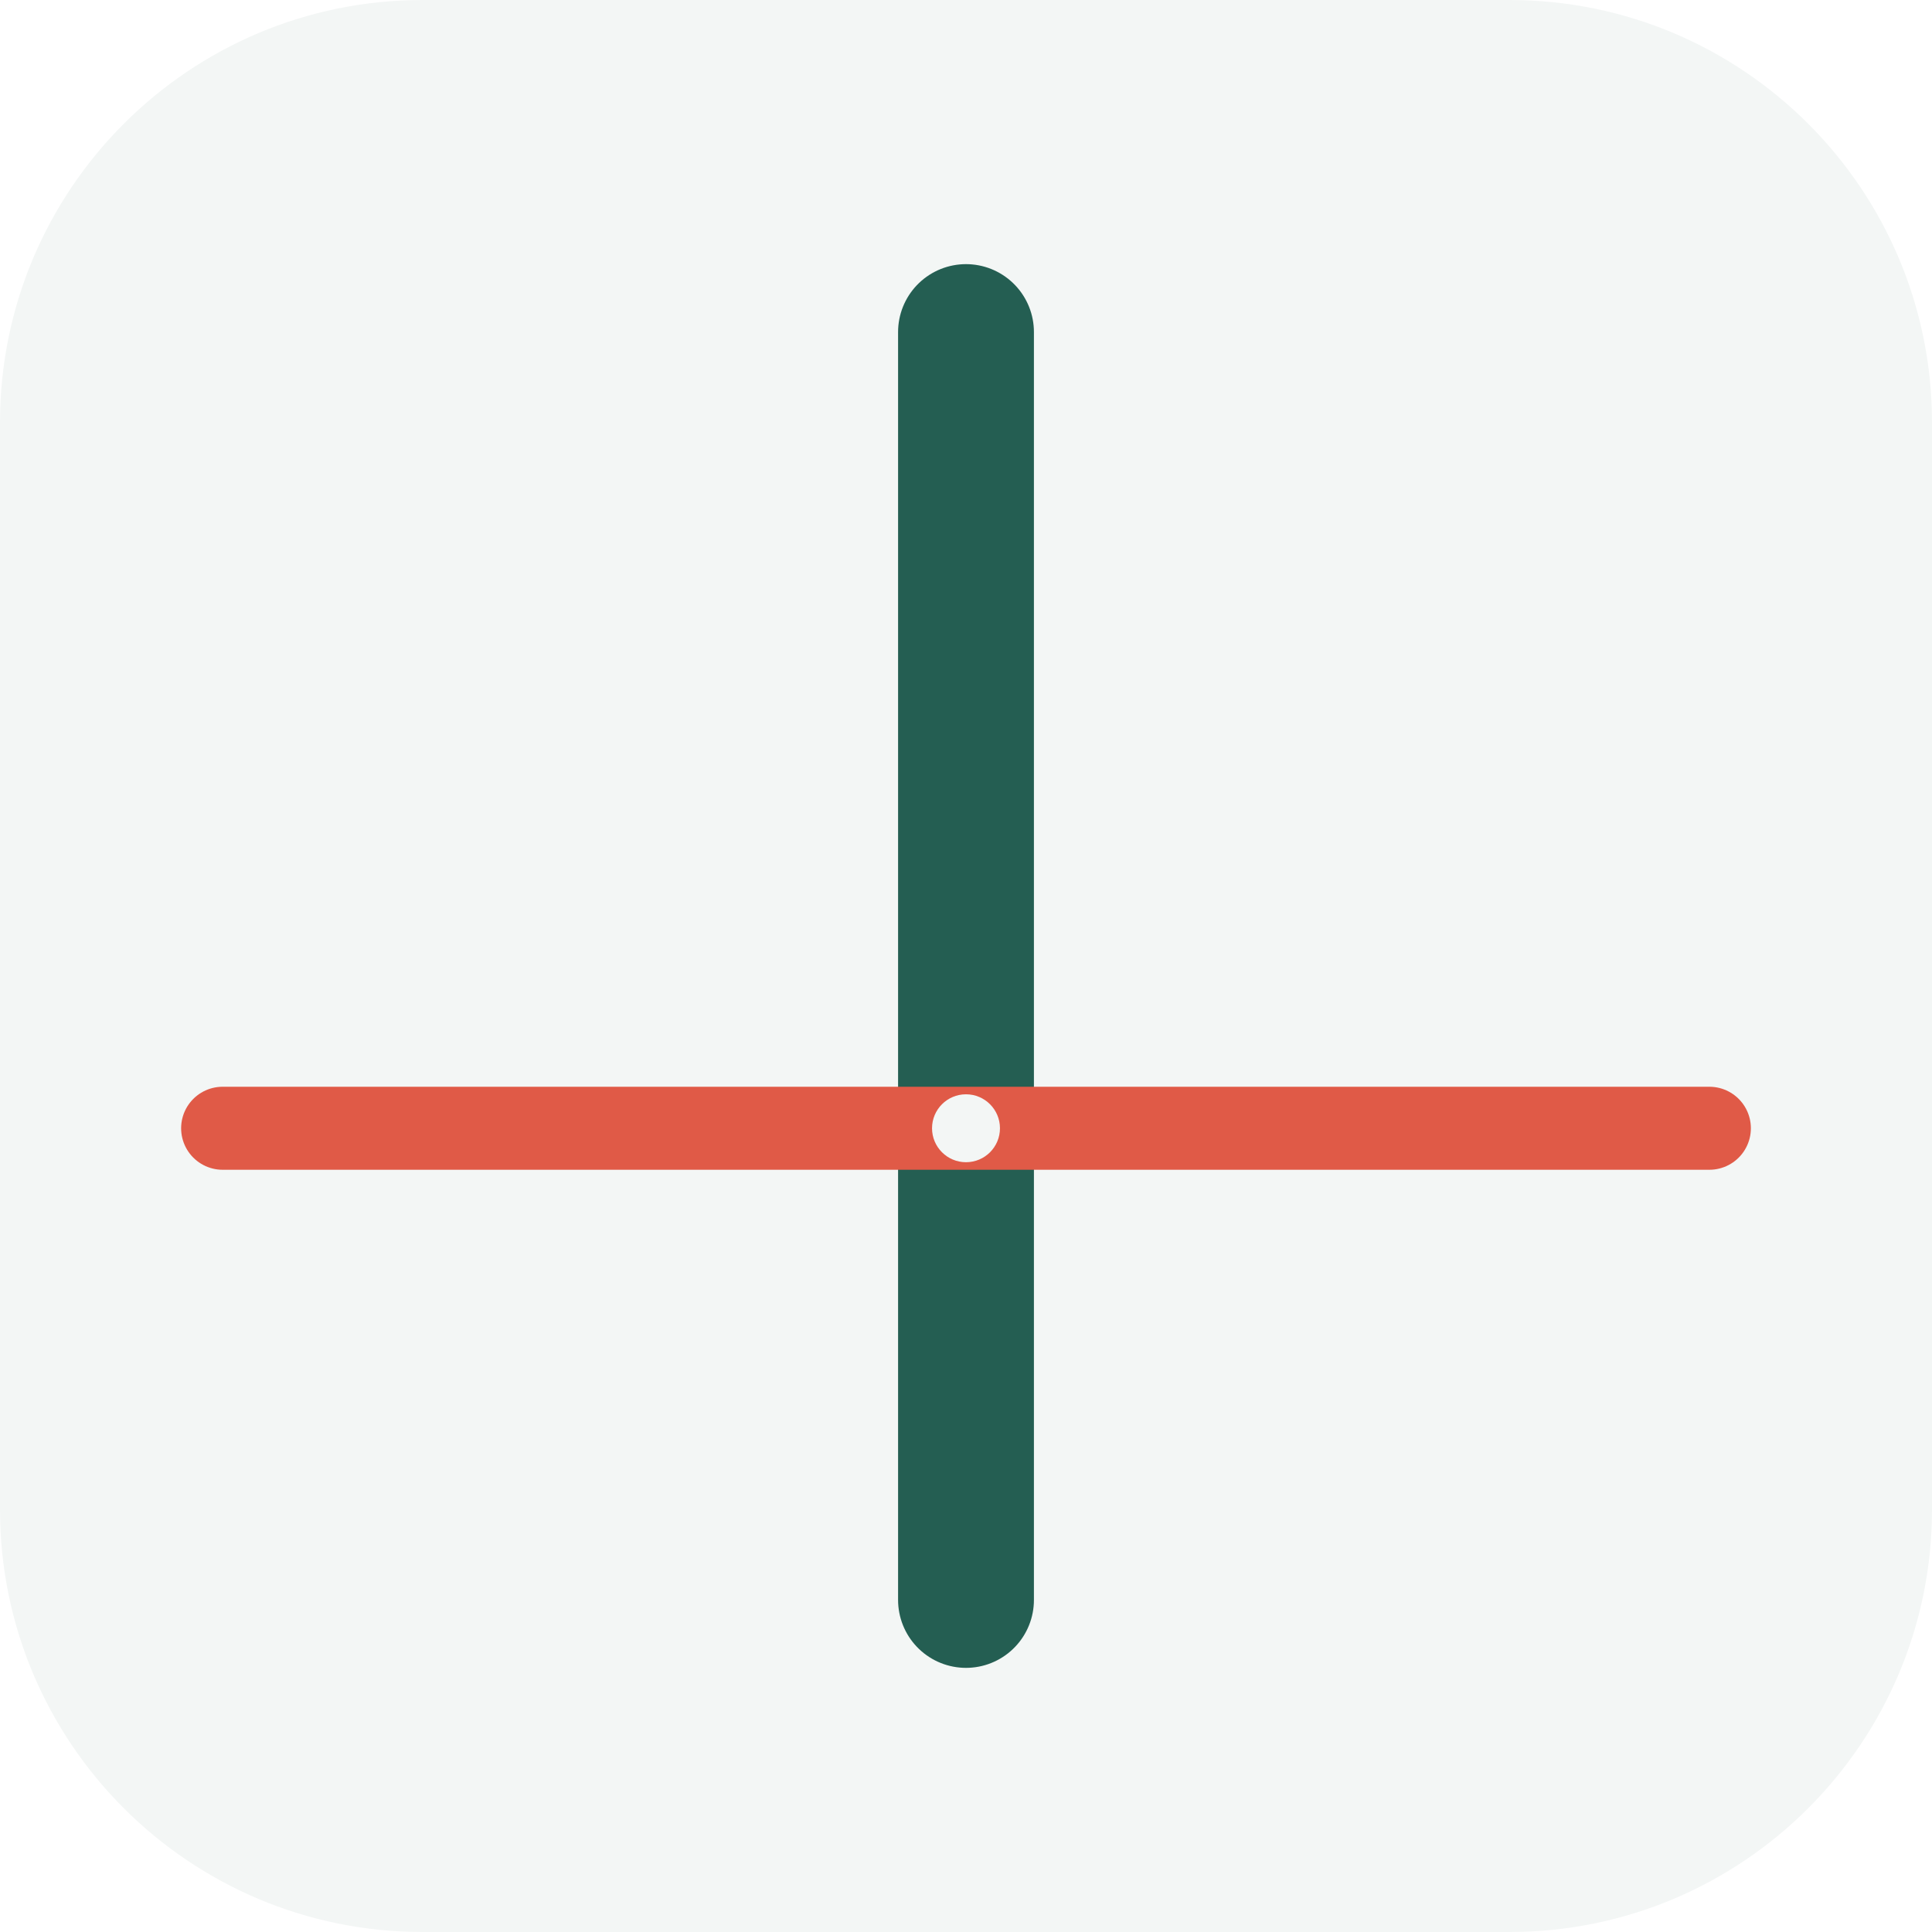
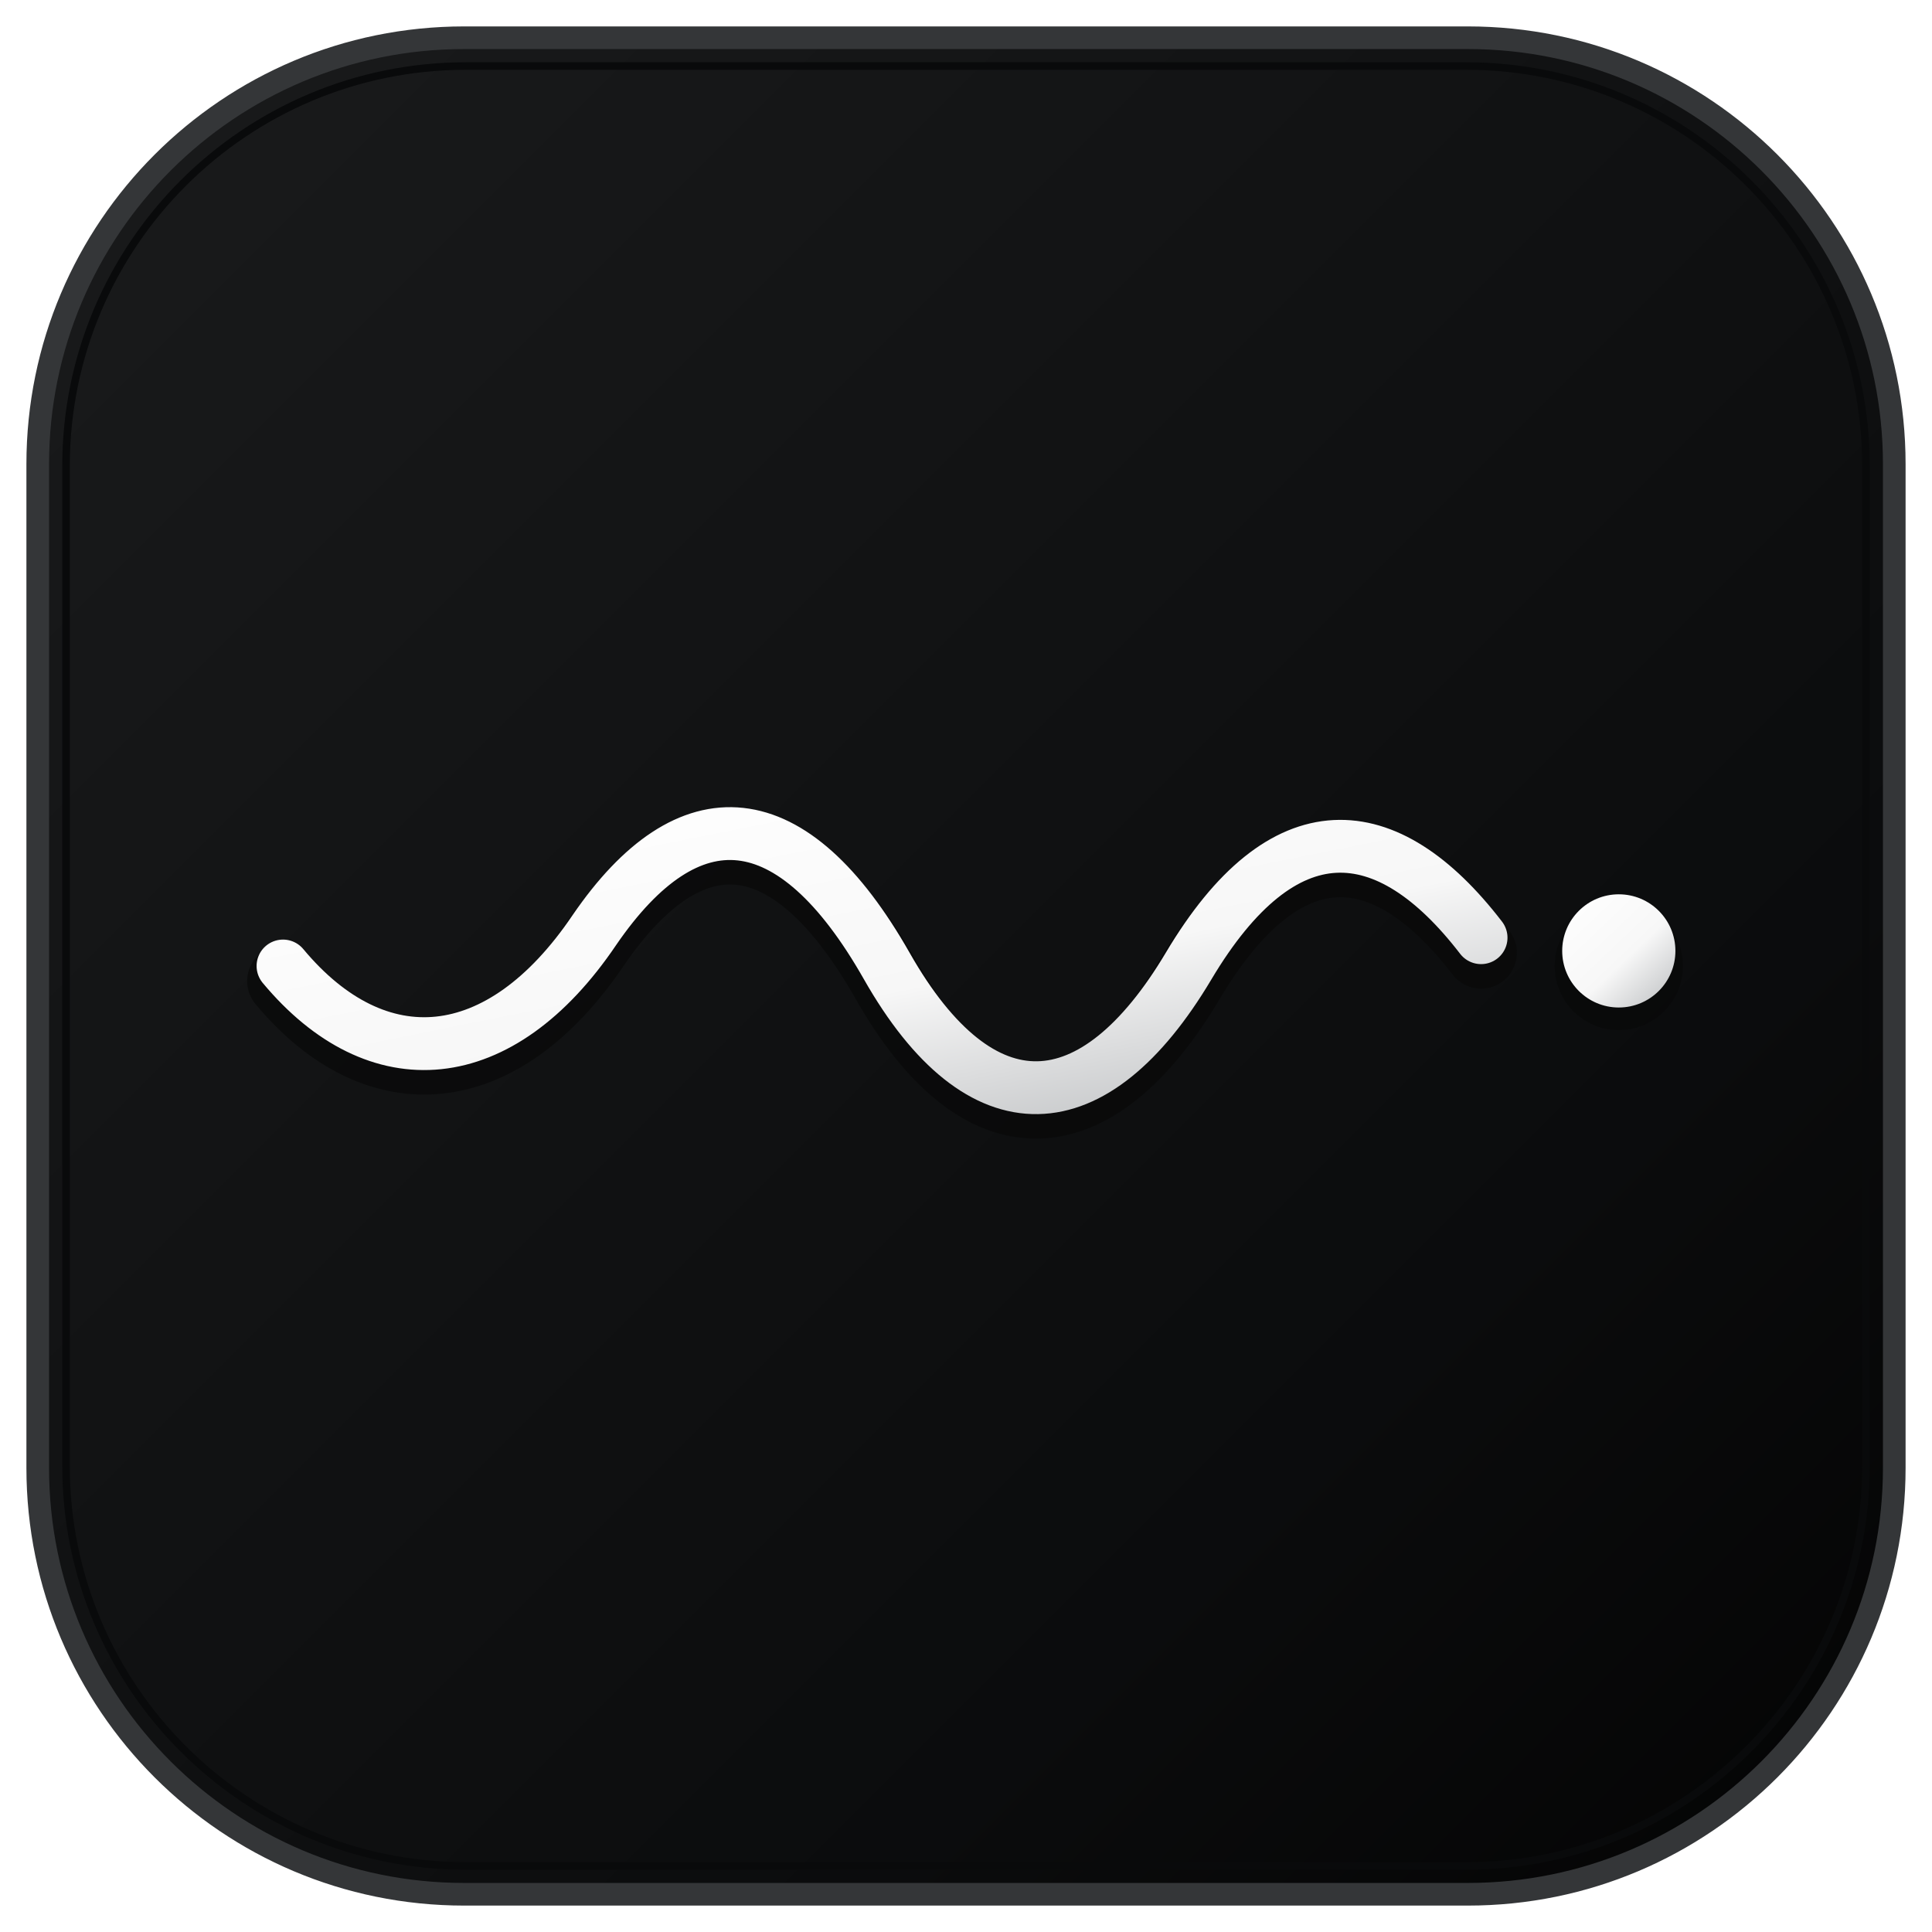
- <svg xmlns="http://www.w3.org/2000/svg" width="1024" height="1024" viewBox="0 0 1024 1024">
-   <rect width="1024" height="1024" rx="224" fill="#F3F6F5" />
-   <path d="M512 176v672" stroke="#245E52" stroke-width="72" stroke-linecap="round" />
-   <path d="M118 598h788" stroke="#E05A47" stroke-width="44" stroke-linecap="round" />
-   <circle cx="512" cy="598" r="18" fill="#F3F6F5" />
+ <svg xmlns="http://www.w3.org/2000/svg" width="1024" height="1024" viewBox="0 0 1024 1024" role="img" aria-labelledby="title desc">
+   <defs>
+     <linearGradient id="tile" x1="0" y1="0" x2="1" y2="1">
+       <stop offset="0" stop-color="#1A1B1C" />
+       <stop offset="0.72" stop-color="#0B0C0D" />
+       <stop offset="1" stop-color="#030303" />
+     </linearGradient>
+     <linearGradient id="signal" x1="0" y1="0" x2="0.95" y2="1">
+       <stop offset="0" stop-color="#FFFFFF" />
+       <stop offset="0.58" stop-color="#F7F7F7" />
+       <stop offset="1" stop-color="#BFC1C3" />
+     </linearGradient>
+   </defs>
+   <rect x="20" y="20" width="984" height="984" rx="226" fill="url(#tile)" stroke="#343638" stroke-width="12" />
+   <rect x="35" y="35" width="954" height="954" rx="212" fill="none" stroke="#090A0B" stroke-width="4" />
+   <g transform="translate(-48 0)">
+     <path d="M198 520C248 580 313 575 363 501C413 428 468 432 518 520C568 608 628 604 678 520C728 436 783 440 833 505" fill="none" stroke="#080909" stroke-width="38" stroke-linecap="round" stroke-linejoin="round" opacity="0.72" />
+     <path d="M198 512C248 572 313 567 363 493C413 420 468 424 518 512C568 600 628 596 678 512C728 428 783 432 833 497" fill="none" stroke="url(#signal)" stroke-width="28" stroke-linecap="round" stroke-linejoin="round" />
+     <circle cx="906" cy="512" r="34" fill="#080909" opacity="0.72" />
+     <circle cx="906" cy="504" r="30" fill="url(#signal)" />
+   </g>
</svg>
